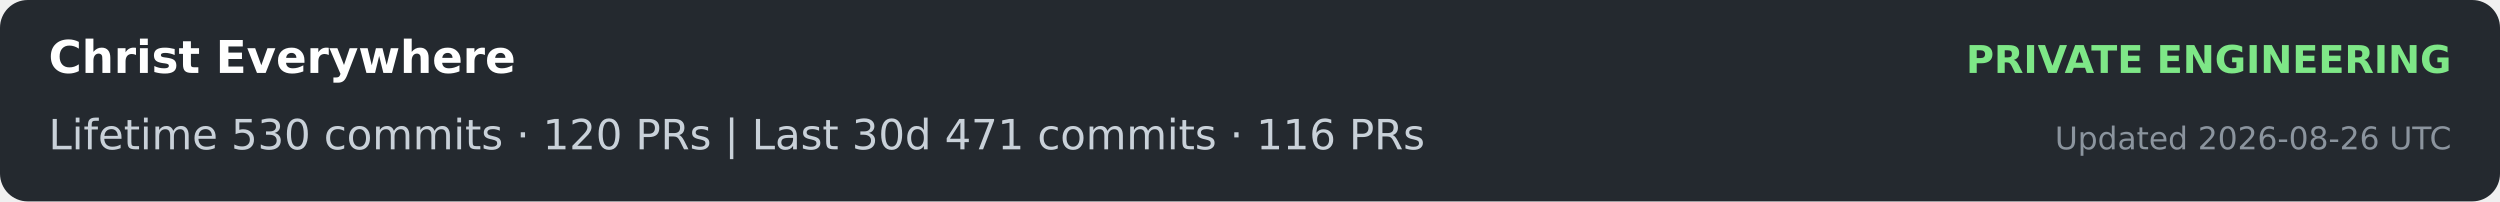
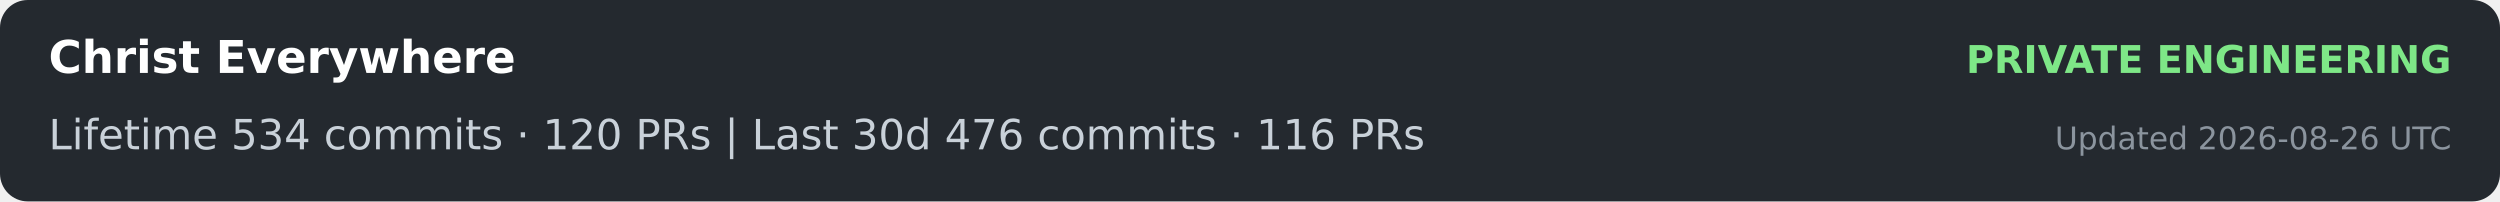
- <svg xmlns="http://www.w3.org/2000/svg" width="720" height="58" role="img" aria-label="Christ Everywhere: lifetime 530 commits and 120 PRs; last 30 days 471 commits and 116 PRs">
+ <svg xmlns="http://www.w3.org/2000/svg" width="720" height="58" role="img" aria-label="Christ Everywhere: lifetime 534 commits and 120 PRs; last 30 days 476 commits and 116 PRs">
  <rect width="720" height="58" rx="8" fill="#24292f" />
  <text x="14" y="21" fill="#ffffff" font-family="Verdana,DejaVu Sans,sans-serif" font-size="13" font-weight="700">Christ Everywhere</text>
  <text x="706" y="21" text-anchor="end" fill="#7ee787" font-family="Verdana,DejaVu Sans,sans-serif" font-size="11" font-weight="700">PRIVATE ENGINEERING</text>
-   <text x="14" y="43" fill="#c9d1d9" font-family="Verdana,DejaVu Sans,sans-serif" font-size="12">Lifetime  530 commits · 120 PRs     |     Last 30d  471 commits · 116 PRs</text>
+   <text x="14" y="43" fill="#c9d1d9" font-family="Verdana,DejaVu Sans,sans-serif" font-size="12">Lifetime  534 commits · 120 PRs     |     Last 30d  476 commits · 116 PRs</text>
  <text x="706" y="43" text-anchor="end" fill="#8b949e" font-family="Verdana,DejaVu Sans,sans-serif" font-size="9">Updated 2026-08-26 UTC</text>
</svg>
